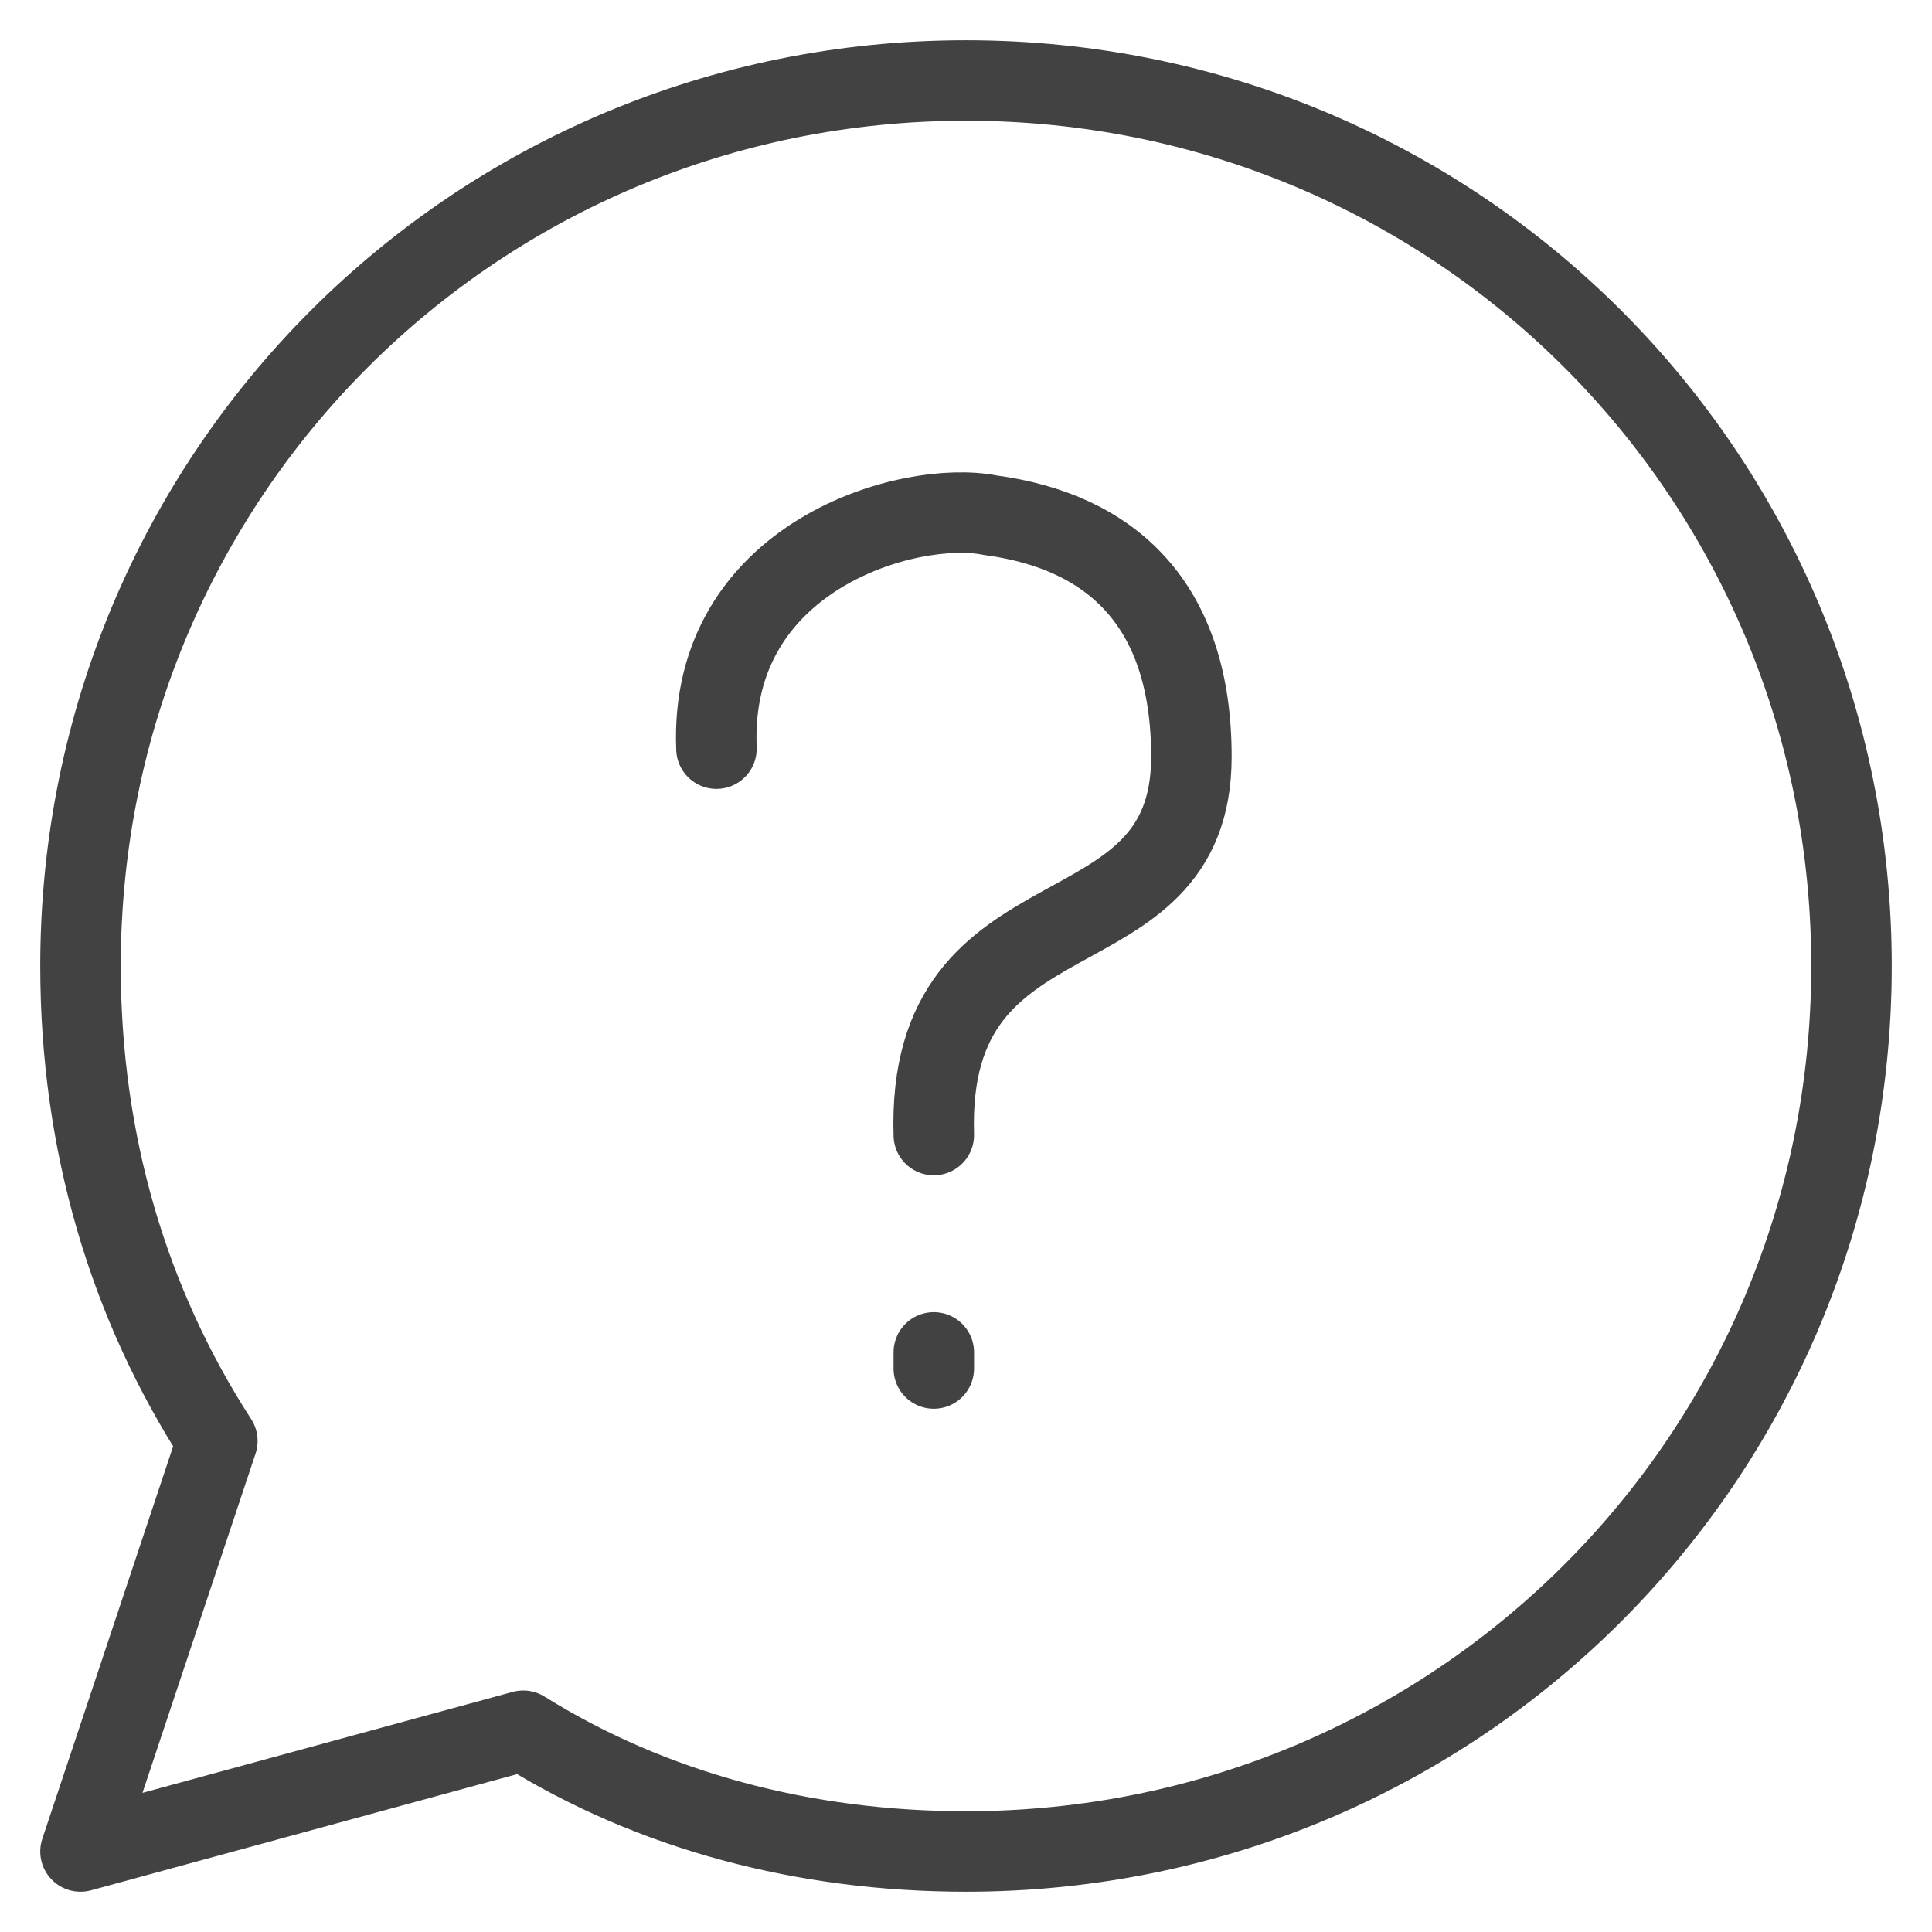
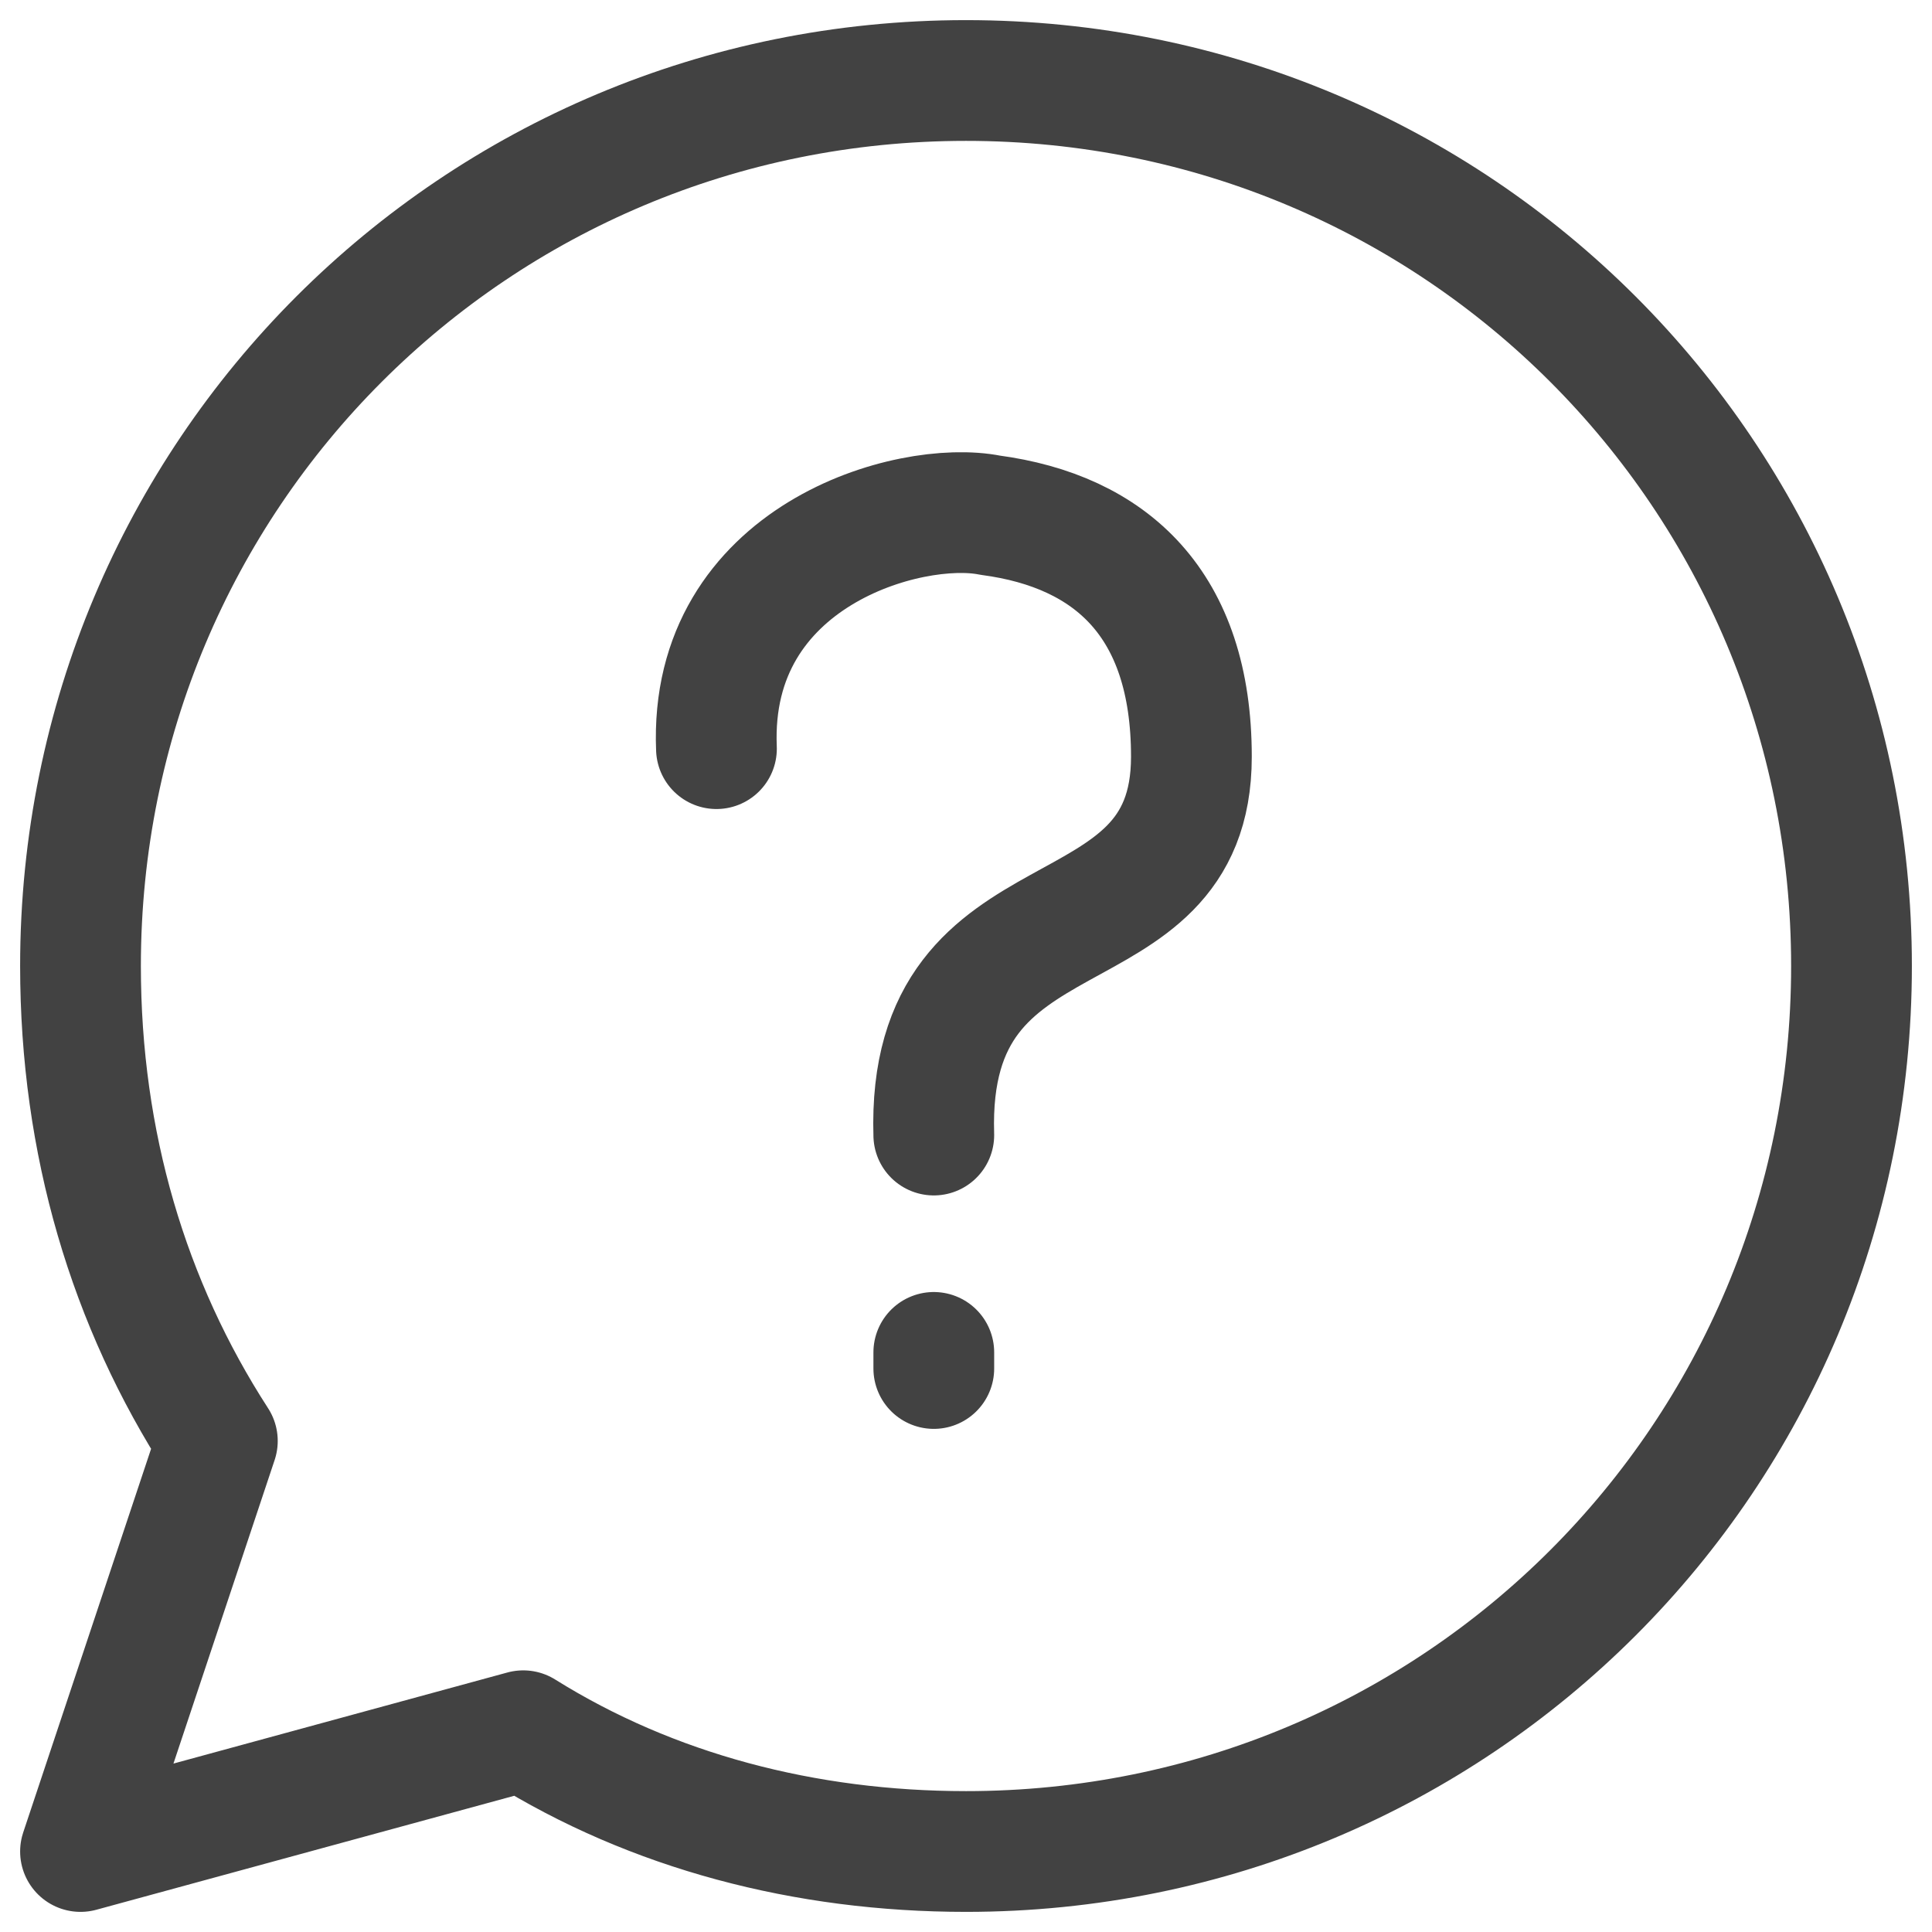
<svg xmlns="http://www.w3.org/2000/svg" width="24" height="24" viewBox="0 0 24 24" fill="none">
-   <path d="M11.6 14.1C11.5 10.9 14.8 12 14.8 9.4C14.8 7.5 13.8 6.6 12.3 6.4C11.3 6.2 8.8 6.9 8.9 9.3M11.6 16.8V17M23 12C23 18.1 18.1 23 12 23C10 23 8.1 22.5 6.5 21.5L1 23L2.7 17.9C1.6 16.2 1 14.2 1 12C1 5.9 5.9 1 12 1C18.1 1 23 5.9 23 12Z" stroke="#424242" stroke-linecap="round" stroke-linejoin="round" />
+   <path d="M11.6 14.1C11.5 10.9 14.8 12 14.8 9.4C14.8 7.5 13.8 6.6 12.3 6.4C11.3 6.2 8.8 6.9 8.9 9.3M11.6 16.8V17M23 12C23 18.1 18.1 23 12 23C10 23 8.1 22.5 6.5 21.5L1 23L2.7 17.9C1.6 16.2 1 14.2 1 12C1 5.9 5.9 1 12 1C18.1 1 23 5.9 23 12Z" stroke="#424242" stroke-width="1.5" stroke-linecap="round" stroke-linejoin="round" />
</svg>
